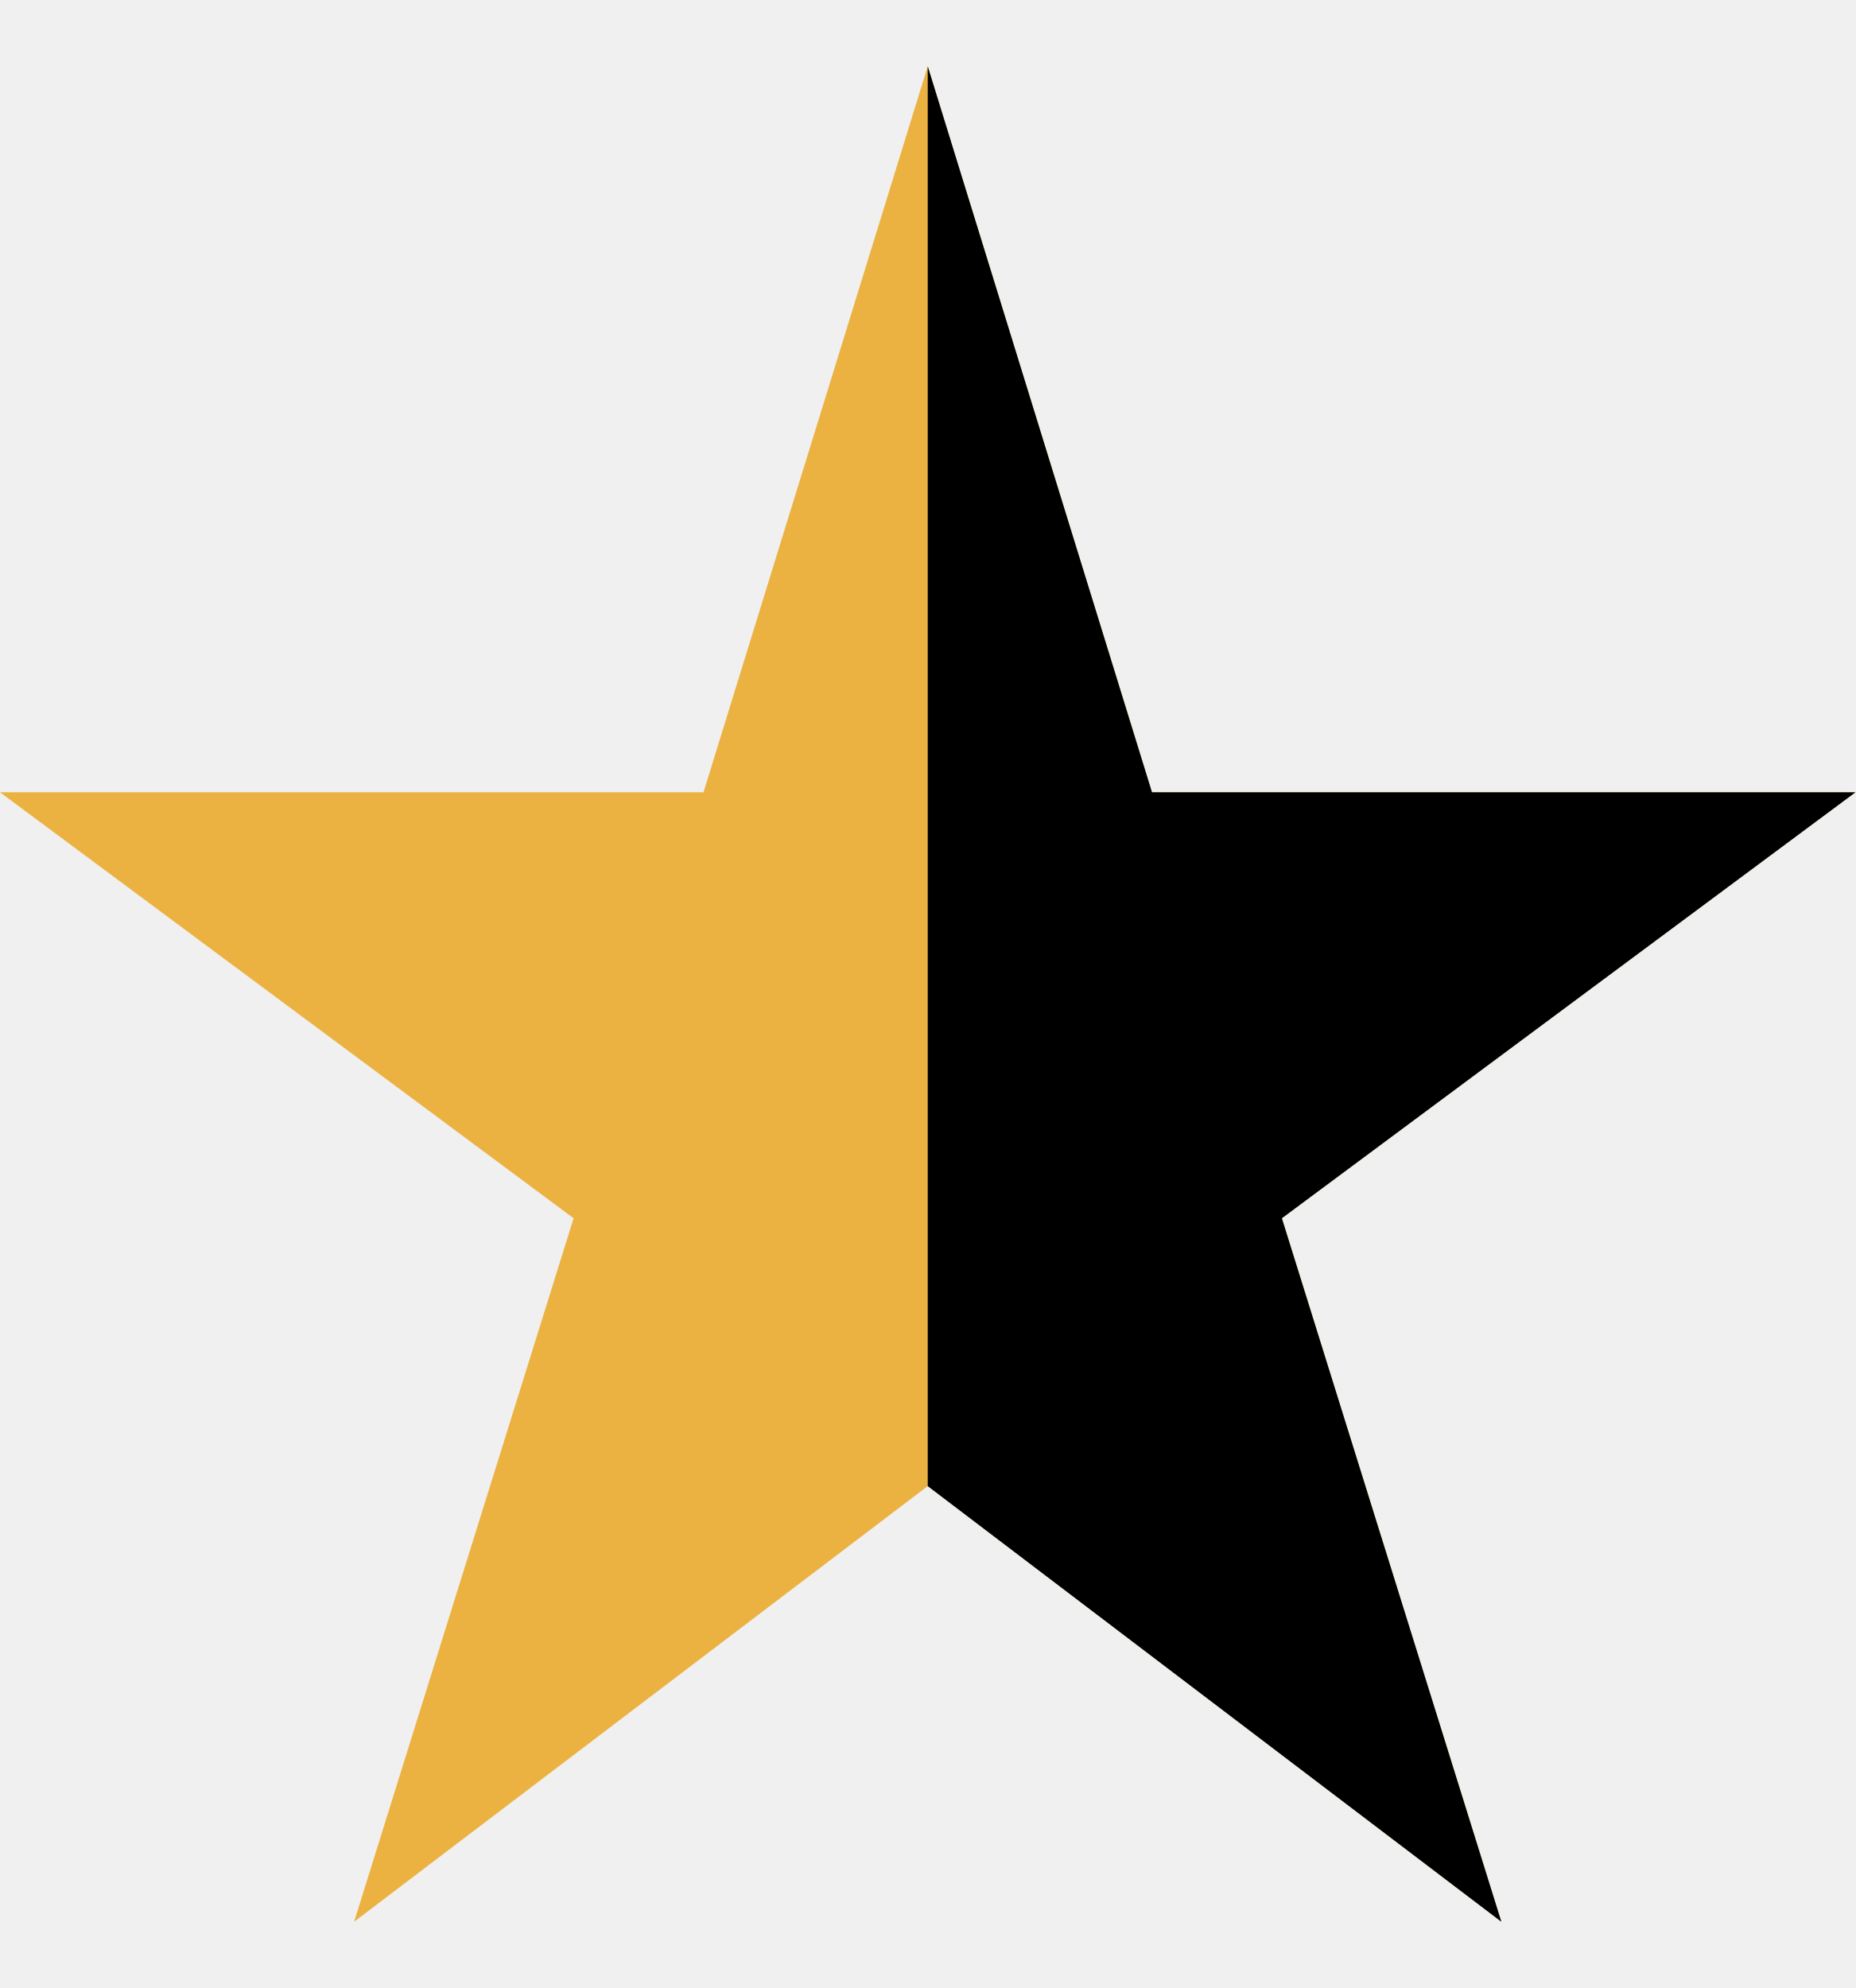
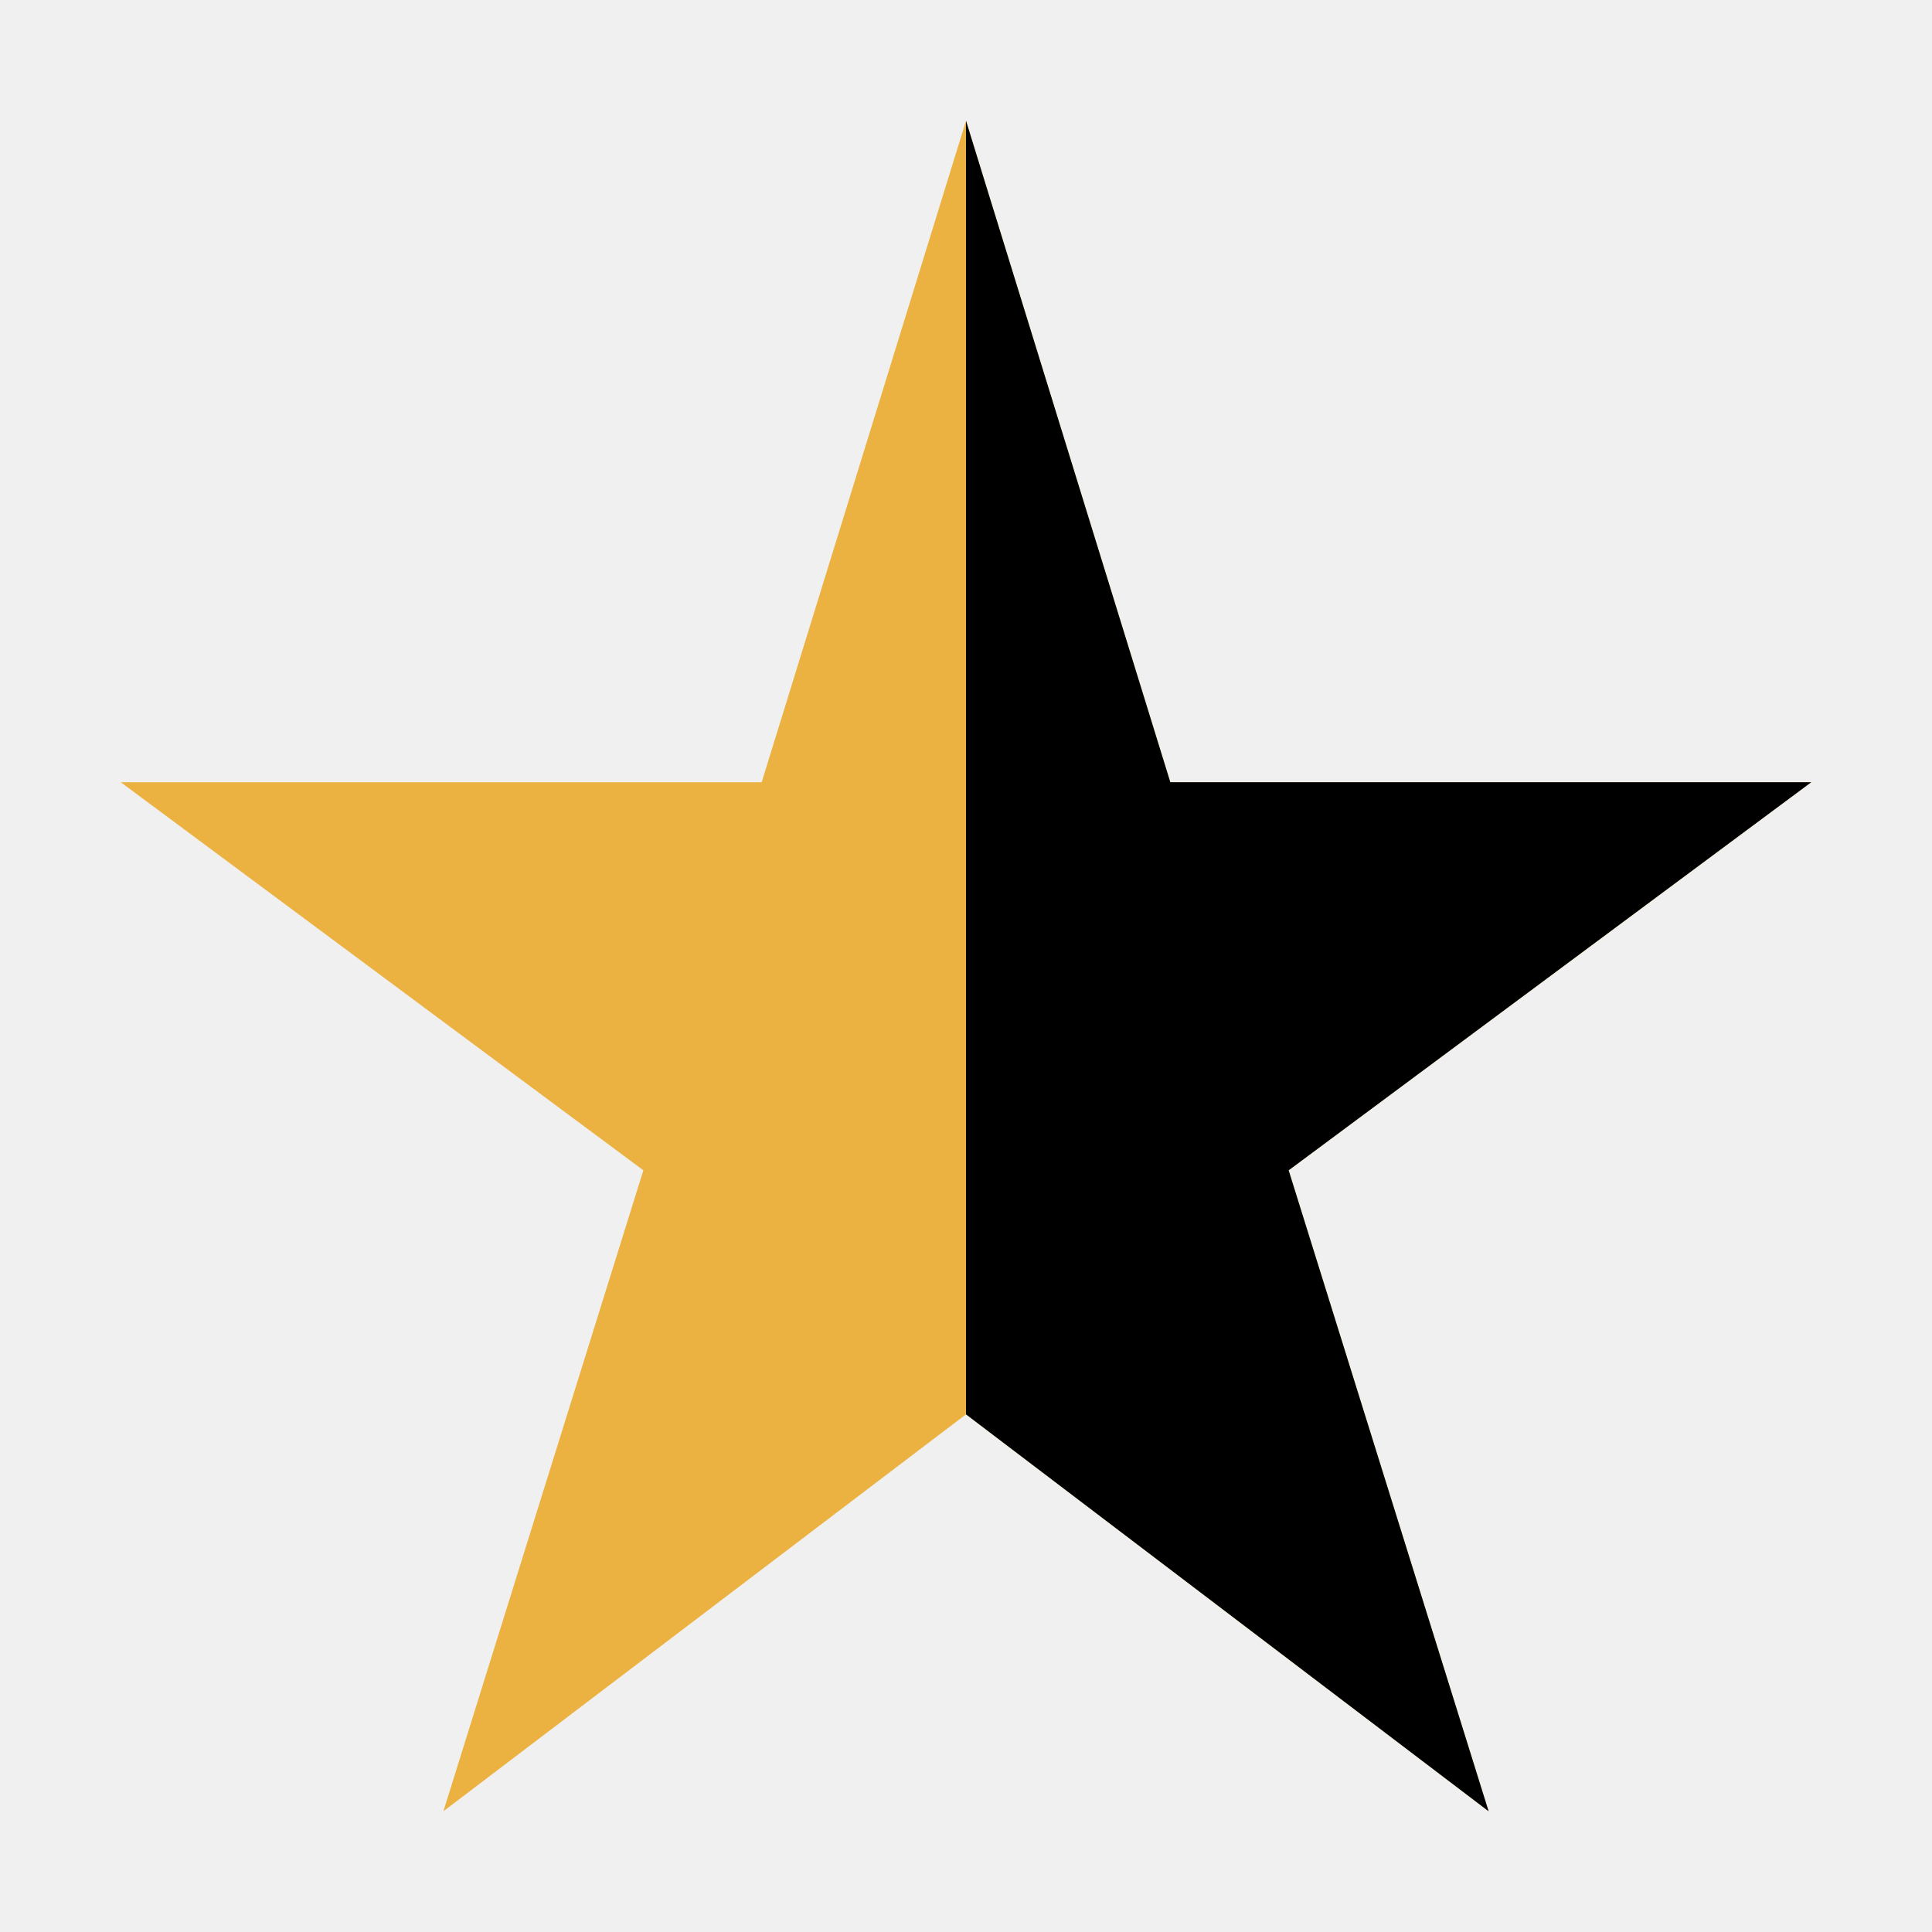
- <svg xmlns="http://www.w3.org/2000/svg" xmlns:xlink="http://www.w3.org/1999/xlink" width="14px" height="15px" viewBox="0 0 14 15" version="1.1">
-   <g id="Symbols" stroke="none" stroke-width="1" fill-rule="evenodd">
-     <g id="icon/default/rate/half">
-       <g id="ic_star_rate_black_half">
-         <mask id="mask-2" fill="white">
-           <polygon id="path-1" points="7 11.213 11.328 14.5 9.672 9.192 14 5.978 8.692 5.978 7 0.5 5.308 5.978 0 5.978 4.328 9.192 2.672 14.5" />
-         </mask>
-         <use id="Mask" fill="#EBB242" fill-rule="nonzero" xlink:href="#path-1" />
-         <rect mask="url(#mask-2)" x="7" y="-3" width="9" height="19" />
-       </g>
-     </g>
+ <svg xmlns="http://www.w3.org/2000/svg" xmlns:xlink="http://www.w3.org/1999/xlink" width="16" height="16" viewBox="0 0 16 16">
+   <defs>
+     <path id="a" d="M7 11.213l4.328 3.287-1.656-5.308L14 5.978H8.692L7 .5 5.308 5.978H0l4.328 3.214L2.672 14.5z" />
+   </defs>
+   <g fill-rule="evenodd" transform="translate(1, 0.5)">
+     <mask id="b" fill="#fff">
+       <use xlink:href="#a" />
+     </mask>
+     <use fill="#EBB242" fill-rule="nonzero" xlink:href="#a" />
+     <path d="M7-3h9v19H7z" mask="url(#b)" />
  </g>
</svg>
